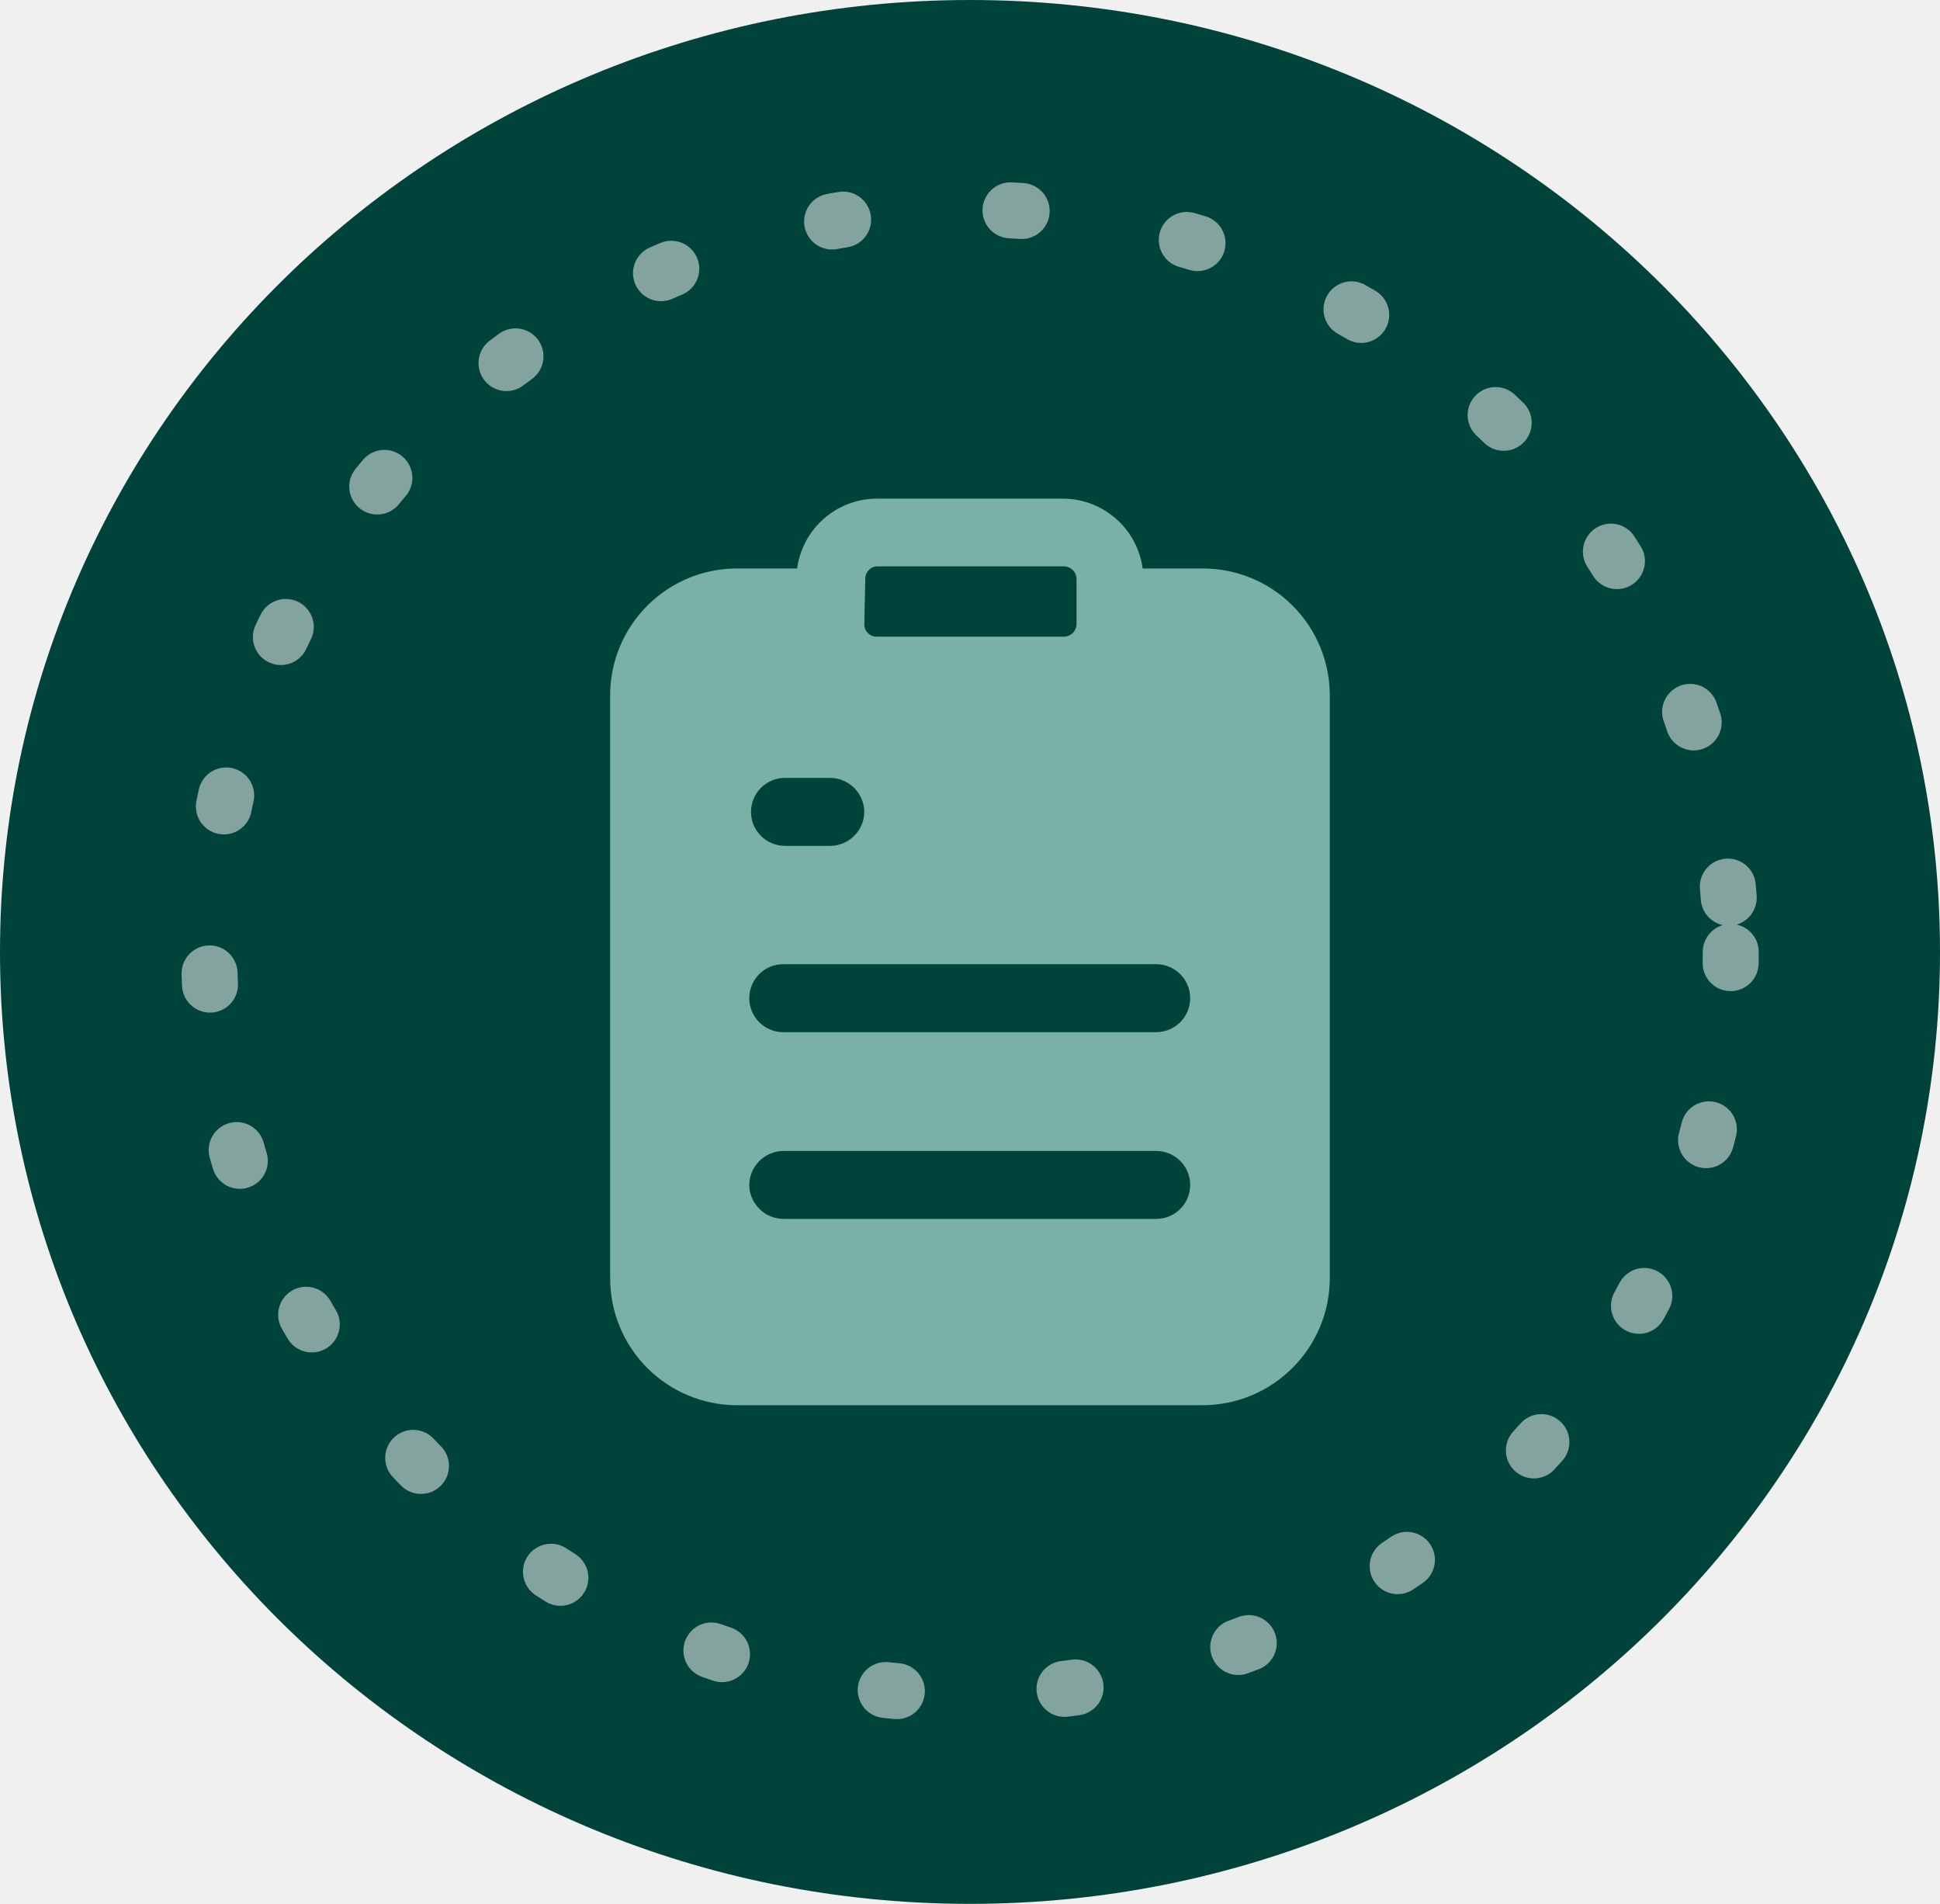
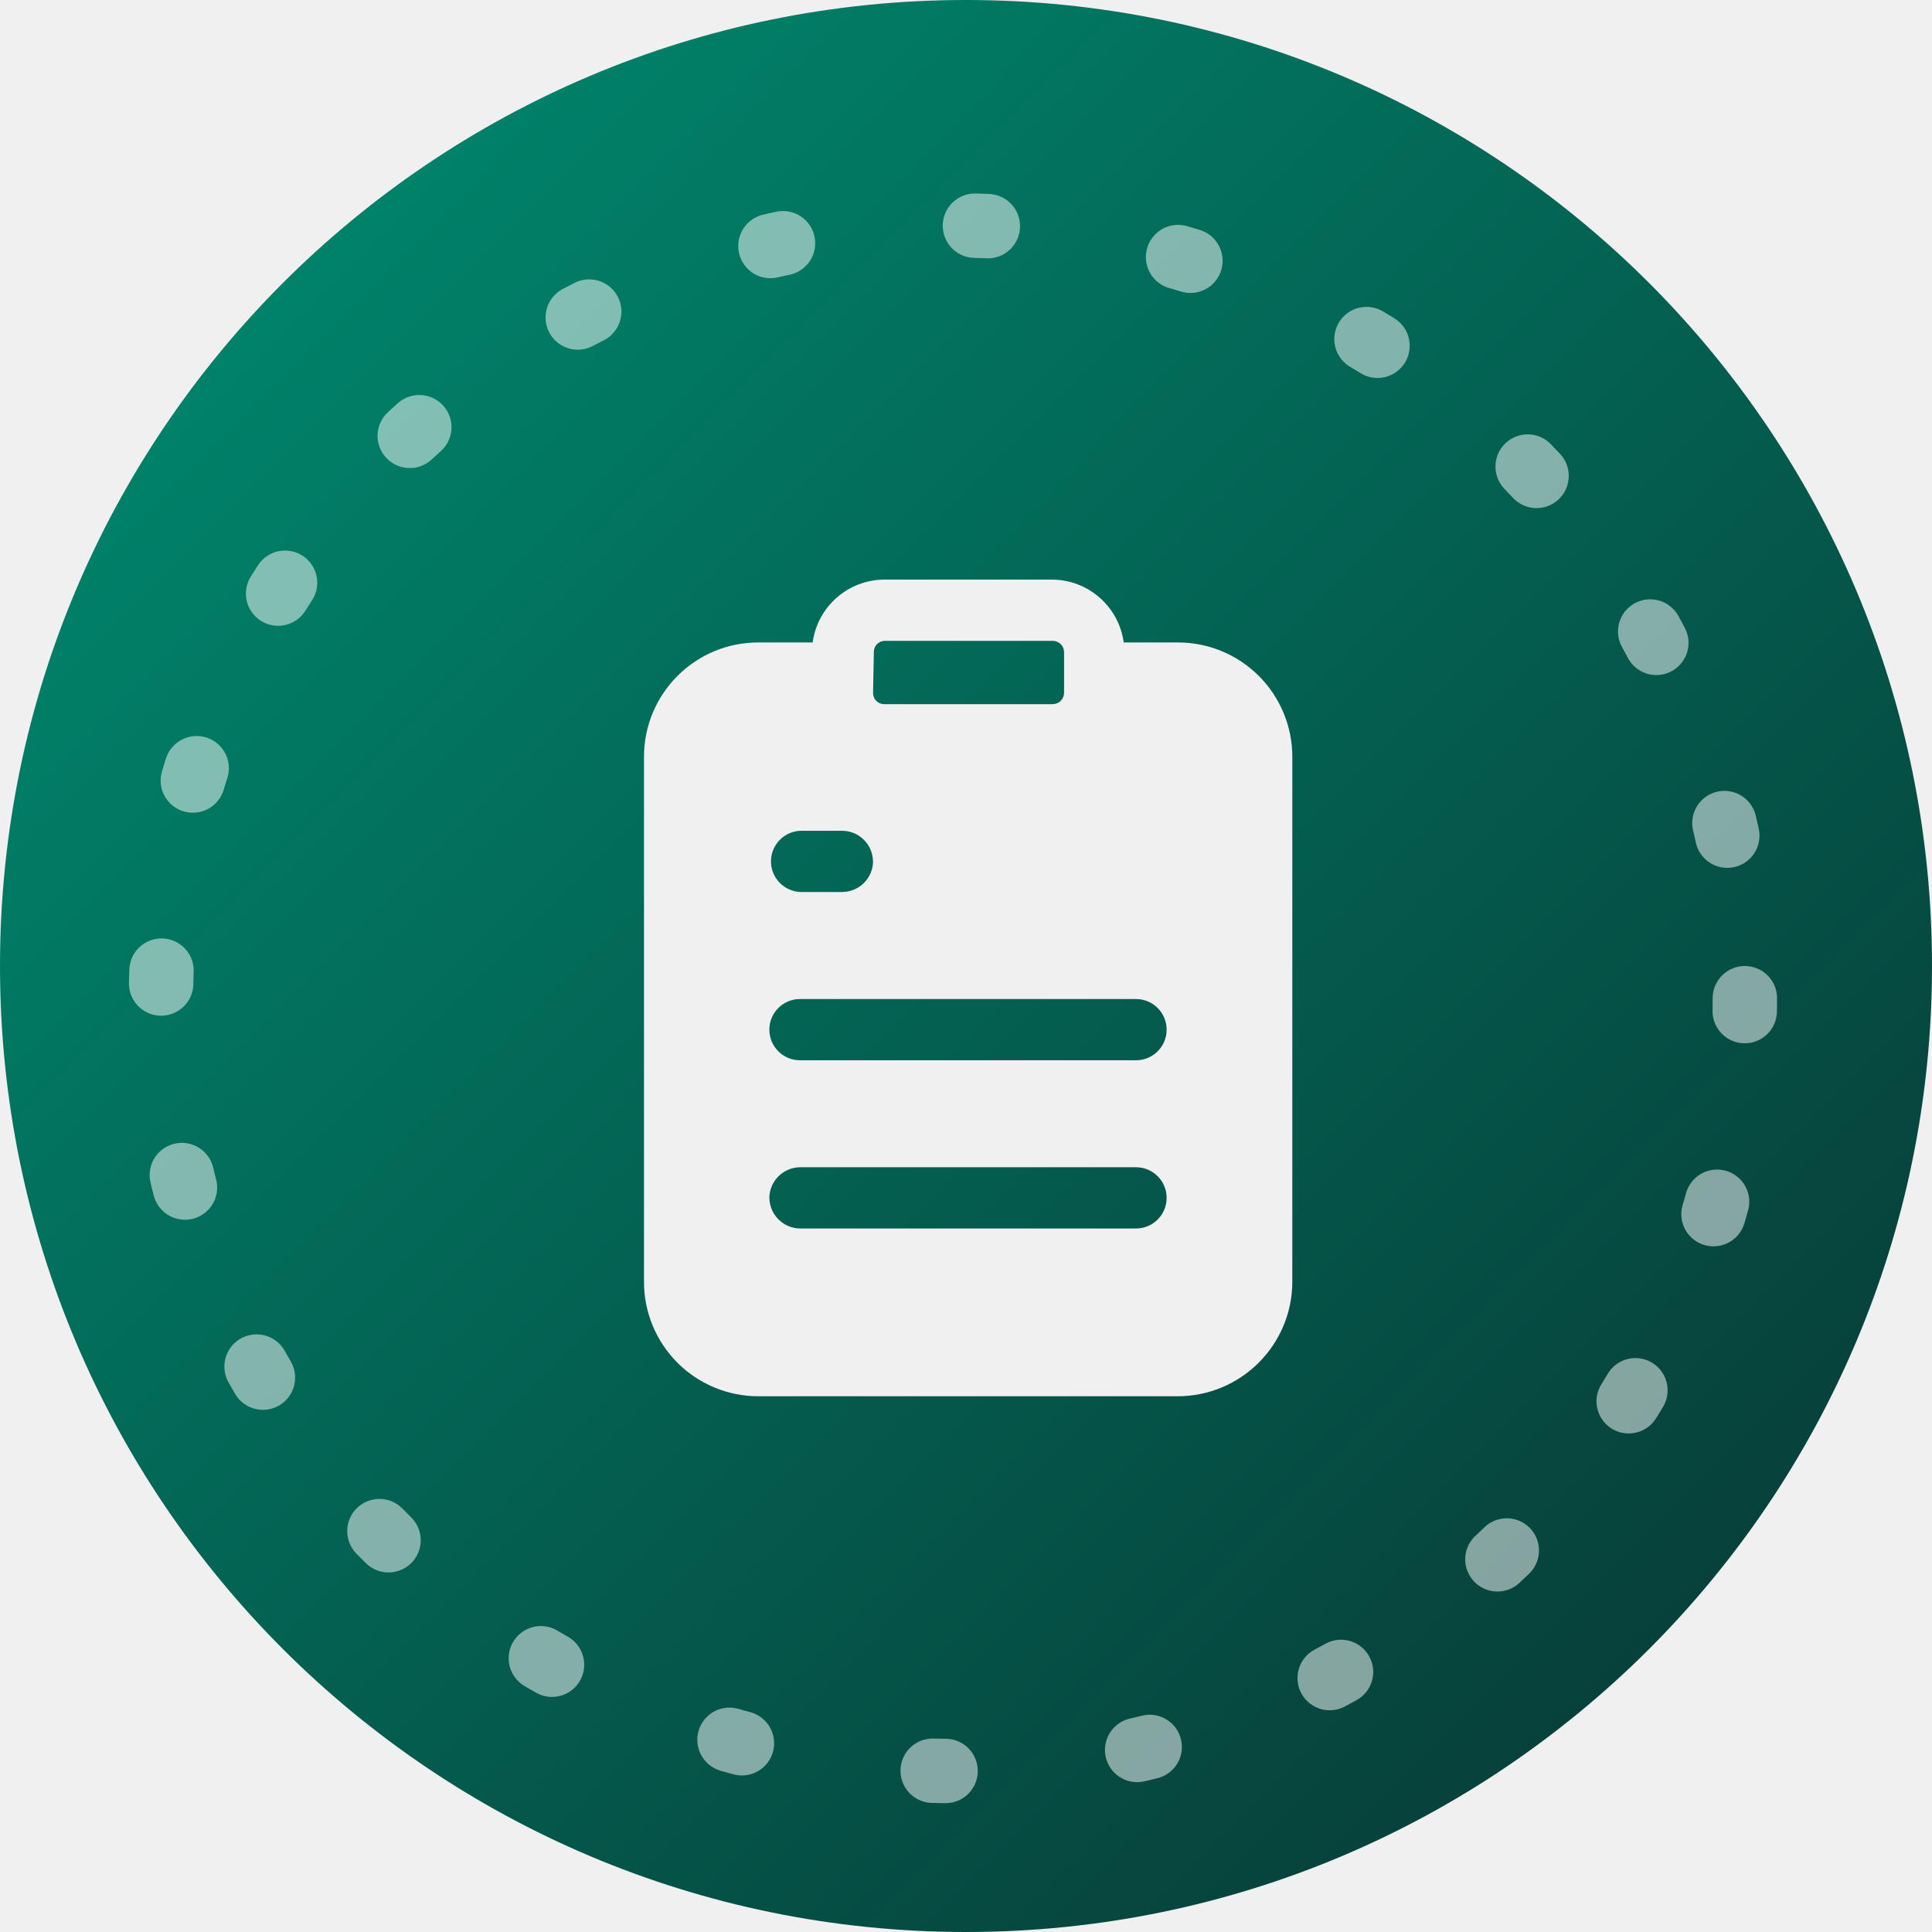
- <svg xmlns="http://www.w3.org/2000/svg" width="34.654" height="34" viewBox="0 0 34.654 34">
-   <g id="LETTER" transform="translate(-40 -425)">
-     <ellipse id="Ellipse_218" data-name="Ellipse 218" cx="17.327" cy="17" rx="17.327" ry="17" transform="translate(40 425)" fill="#00433a" />
-     <g id="Ellipse_220" data-name="Ellipse 220" transform="translate(43.238 428.238)" fill="none" stroke="#fff" stroke-linecap="round" stroke-width="1" stroke-dasharray="0.2 3" opacity="0.511">
-       <ellipse cx="14.089" cy="13.762" rx="14.089" ry="13.762" stroke="none" />
-       <ellipse cx="14.089" cy="13.762" rx="13.589" ry="13.262" fill="none" />
+ <svg xmlns="http://www.w3.org/2000/svg" width="30" height="30" viewBox="0 0 30 30">
+   <defs>
+     <linearGradient id="linear-gradient" x1="0.177" y1="0.092" x2="0.924" y2="0.837" gradientUnits="objectBoundingBox">
+       <stop offset="0" stop-color="#00836a" />
+       <stop offset="1" stop-color="#073e39" />
+     </linearGradient>
+   </defs>
+   <g id="Letter" transform="translate(-48 -446)">
+     <circle id="Ellipse_218" data-name="Ellipse 218" cx="15" cy="15" r="15" transform="translate(48 446)" fill="url(#linear-gradient)" />
+     <g id="Ellipse_220" data-name="Ellipse 220" transform="translate(50 449)" fill="none" stroke="#fff" stroke-linecap="round" stroke-width="1" stroke-dasharray="0.2 3" opacity="0.511">
+       <ellipse cx="12.797" cy="12.5" rx="12.797" ry="12.5" stroke="none" />
+       <ellipse cx="12.797" cy="12.5" rx="12.297" ry="12" fill="none" />
    </g>
-     <path id="Clipboard" d="M14.64,3.247H13.572A1.441,1.441,0,0,0,12.155,2H8.82A1.441,1.441,0,0,0,7.4,3.247H6.327A2.267,2.267,0,0,0,4.06,5.513v10.4A2.267,2.267,0,0,0,6.327,18.19H14.64a2.275,2.275,0,0,0,2.275-2.275V5.513A2.267,2.267,0,0,0,14.64,3.247ZM8.6,7.594a.615.615,0,0,1-.607.607h-.81a.607.607,0,0,1,0-1.214h.81a.615.615,0,0,1,.607.607ZM6.545,14.256a.615.615,0,0,1,.607-.607h6.662a.607.607,0,0,1,0,1.214H7.152a.615.615,0,0,1-.607-.607Zm7.286-2.728H7.152a.607.607,0,0,1,0-1.214h6.662a.607.607,0,0,1,0,1.214Zm-5.213-8.1a.219.219,0,0,1,.219-.219h3.335a.227.227,0,0,1,.219.219v.81a.227.227,0,0,1-.219.227H8.82A.219.219,0,0,1,8.6,4.242Z" transform="translate(46.839 431.905)" fill="#79b1a7" />
+     <path id="Clipboard" d="M12.346,2.976h-.837A1.128,1.128,0,0,0,10.4,2H7.788a1.128,1.128,0,0,0-1.109.976H5.835A1.775,1.775,0,0,0,4.06,4.751V12.9a1.775,1.775,0,0,0,1.775,1.781h6.511A1.781,1.781,0,0,0,14.127,12.9V4.751a1.775,1.775,0,0,0-1.781-1.775Zm-4.729,3.4a.482.482,0,0,1-.475.475H6.507a.475.475,0,1,1,0-.951h.634a.482.482,0,0,1,.475.475ZM6.006,11.6a.482.482,0,0,1,.475-.475H11.7a.475.475,0,0,1,0,.951H6.482a.482.482,0,0,1-.475-.475Zm5.706-2.136H6.482a.475.475,0,0,1,0-.951H11.7a.475.475,0,0,1,0,.951ZM7.629,3.122A.171.171,0,0,1,7.8,2.951h2.612a.177.177,0,0,1,.171.171v.634a.177.177,0,0,1-.171.178H7.788a.171.171,0,0,1-.171-.178Z" transform="translate(53.94 453)" fill="#f0f0f0" />
  </g>
</svg>
